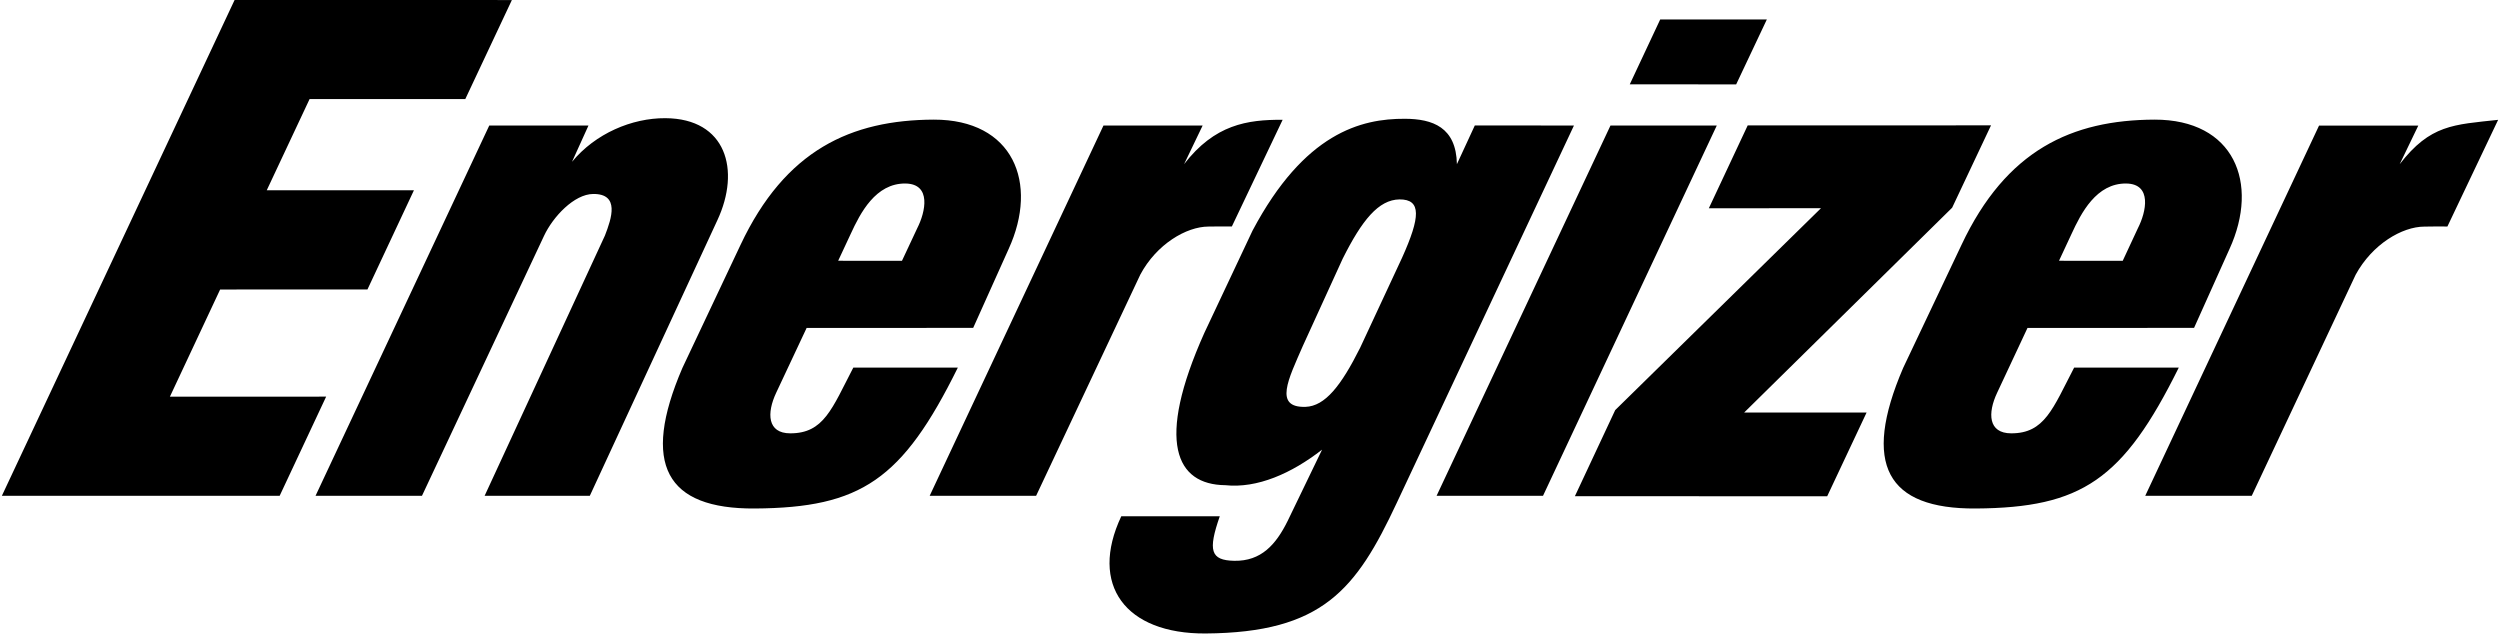
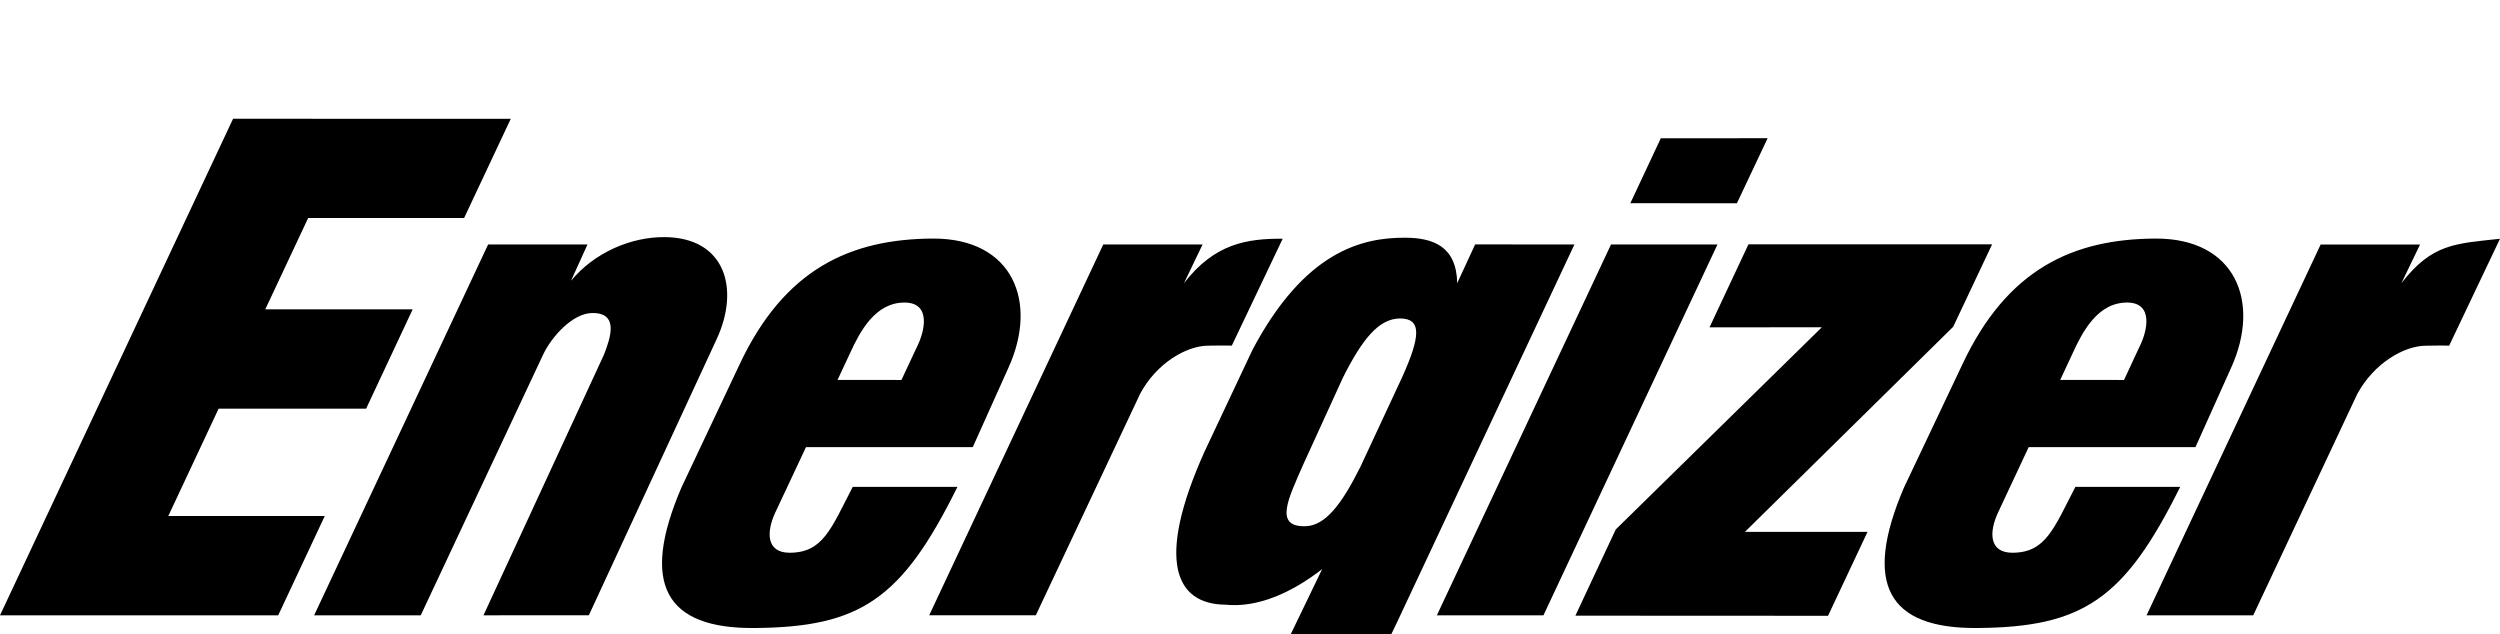
- <svg xmlns="http://www.w3.org/2000/svg" height="634" viewBox="0 0 220.688 56.05" width="2500">
+ <svg xmlns="http://www.w3.org/2000/svg" height="634" viewBox="0 0 220.688 35" width="2500">
  <path d="m0 43.834 20.575-43.834 24.514.003-4.119 8.757h-13.766l-3.786 8.061h13.012l-4.11 8.77-13.023.003-4.44 9.472 13.812-.001-4.11 8.768zm104.516-29.32c2.703-3.506 5.577-3.941 8.714-3.924l-4.49 9.433c-.94-.022-1.106.007-2.067.007-1.948.004-4.592 1.556-6.027 4.249l-9.21 19.551h-9.41l15.365-32.734h8.767zm39.403-7.06 2.689-5.731 9.43-.005-2.714 5.743zm-17.08 36.379 15.374-32.735h9.397l-15.362 32.736zm27.506-32.748 21.51-.002-3.437 7.28-18.385 18.106h10.823l-3.486 7.407-22.302-.011 3.563-7.61 18.193-17.849-9.916.007zm-74.77 11.974 1.351-2.883c.737-1.445 1.269-3.916-1.033-3.952-2.652-.035-4.005 2.619-4.852 4.461l-1.106 2.368zm-8.427 5.931-2.69 5.726c-.853 1.81-.79 3.592 1.24 3.594 2.972.005 3.688-2.181 5.577-5.814h9.241c-4.905 9.93-8.573 12.394-17.946 12.459-7.845.054-10.082-3.884-6.406-12.425l5.134-10.869c3.96-8.413 9.783-11.058 17.09-11.085 7.022-.012 9.296 5.589 6.615 11.442l-3.132 6.97zm116.35-5.931 1.342-2.883c.741-1.445 1.271-3.916-1.024-3.952-2.652-.035-3.998 2.619-4.845 4.461l-1.105 2.368zm-8.417 5.931-2.682 5.726c-.856 1.81-.798 3.592 1.242 3.594 2.958.005 3.673-2.181 5.564-5.814h9.251c-4.92 9.93-8.591 12.394-17.946 12.459-7.859.054-10.094-3.884-6.424-12.425l5.154-10.869c3.955-8.413 9.775-11.058 17.068-11.085 7.036-.012 9.303 5.589 6.628 11.442l-3.131 6.97zm-64.062 1.585c-1.279 2.941-2.595 5.478.235 5.394 1.731-.06 3.151-1.874 4.832-5.235l3.695-7.933c1.633-3.618 1.728-5.182-.218-5.172-1.86.026-3.32 1.84-5.024 5.24zm-6.876 12.319c-4.335-.053-6.165-3.805-1.83-13.474l4.256-9.034c4.584-8.632 9.59-9.905 13.471-9.885 2.445.008 4.534.74 4.596 4.013l1.582-3.421 8.766.003-15.673 33.379c-3.585 7.659-6.558 11.454-16.891 11.529-7.092.046-10.319-4.294-7.455-10.364h8.708c-1.052 3.026-.83 3.9 1.283 3.939 2.372.04 3.675-1.421 4.715-3.521l3.044-6.305c-2.686 2.092-5.727 3.446-8.572 3.14m-57.737-28.589c2.068-2.505 5.295-3.873 8.253-3.856 5.377.03 6.672 4.578 4.595 9.026l-11.274 24.356-9.301.003 10.636-23.008c.589-1.517 1.331-3.7-1.039-3.676-1.675.011-3.556 2.011-4.348 3.707l-10.788 22.978h-9.41l15.36-32.738h8.771zm161.579.211c2.708-3.5 4.755-3.49 8.703-3.921l-4.487 9.435c-.938-.026-1.107.005-2.042.005-1.966.007-4.599 1.561-6.065 4.249l-9.189 19.55h-9.416l15.366-32.73h8.775z" />
</svg>
